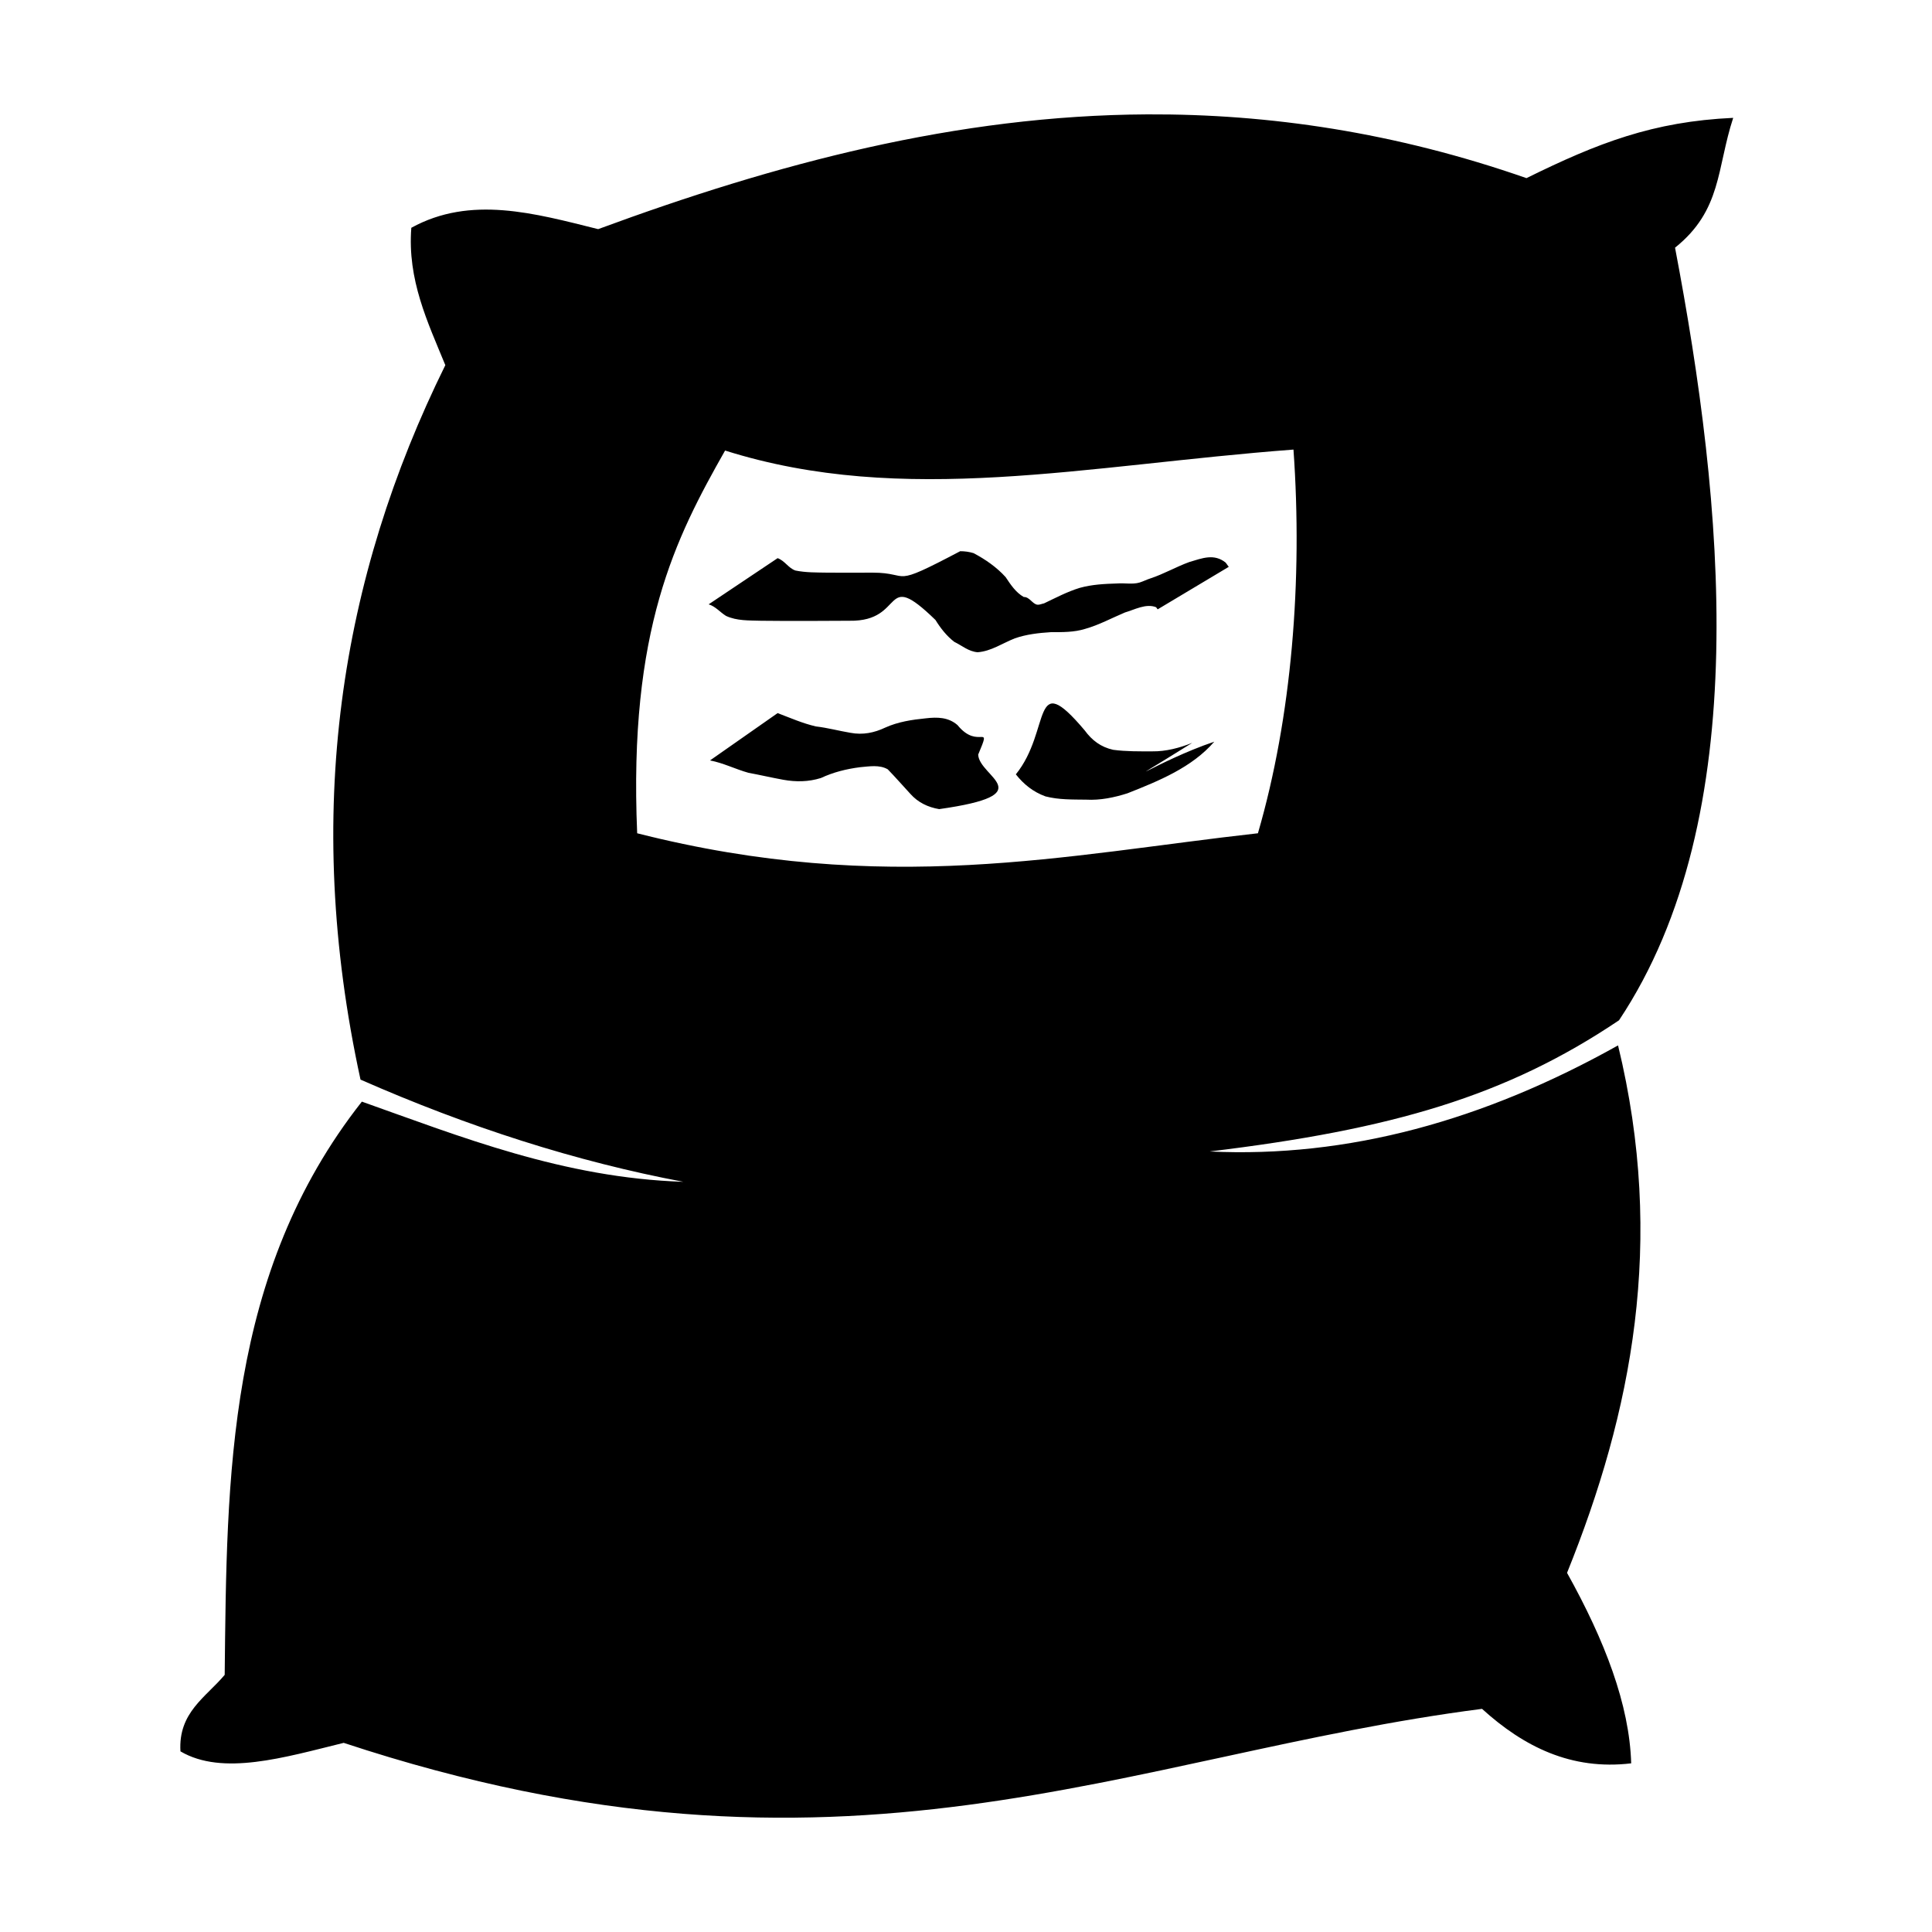
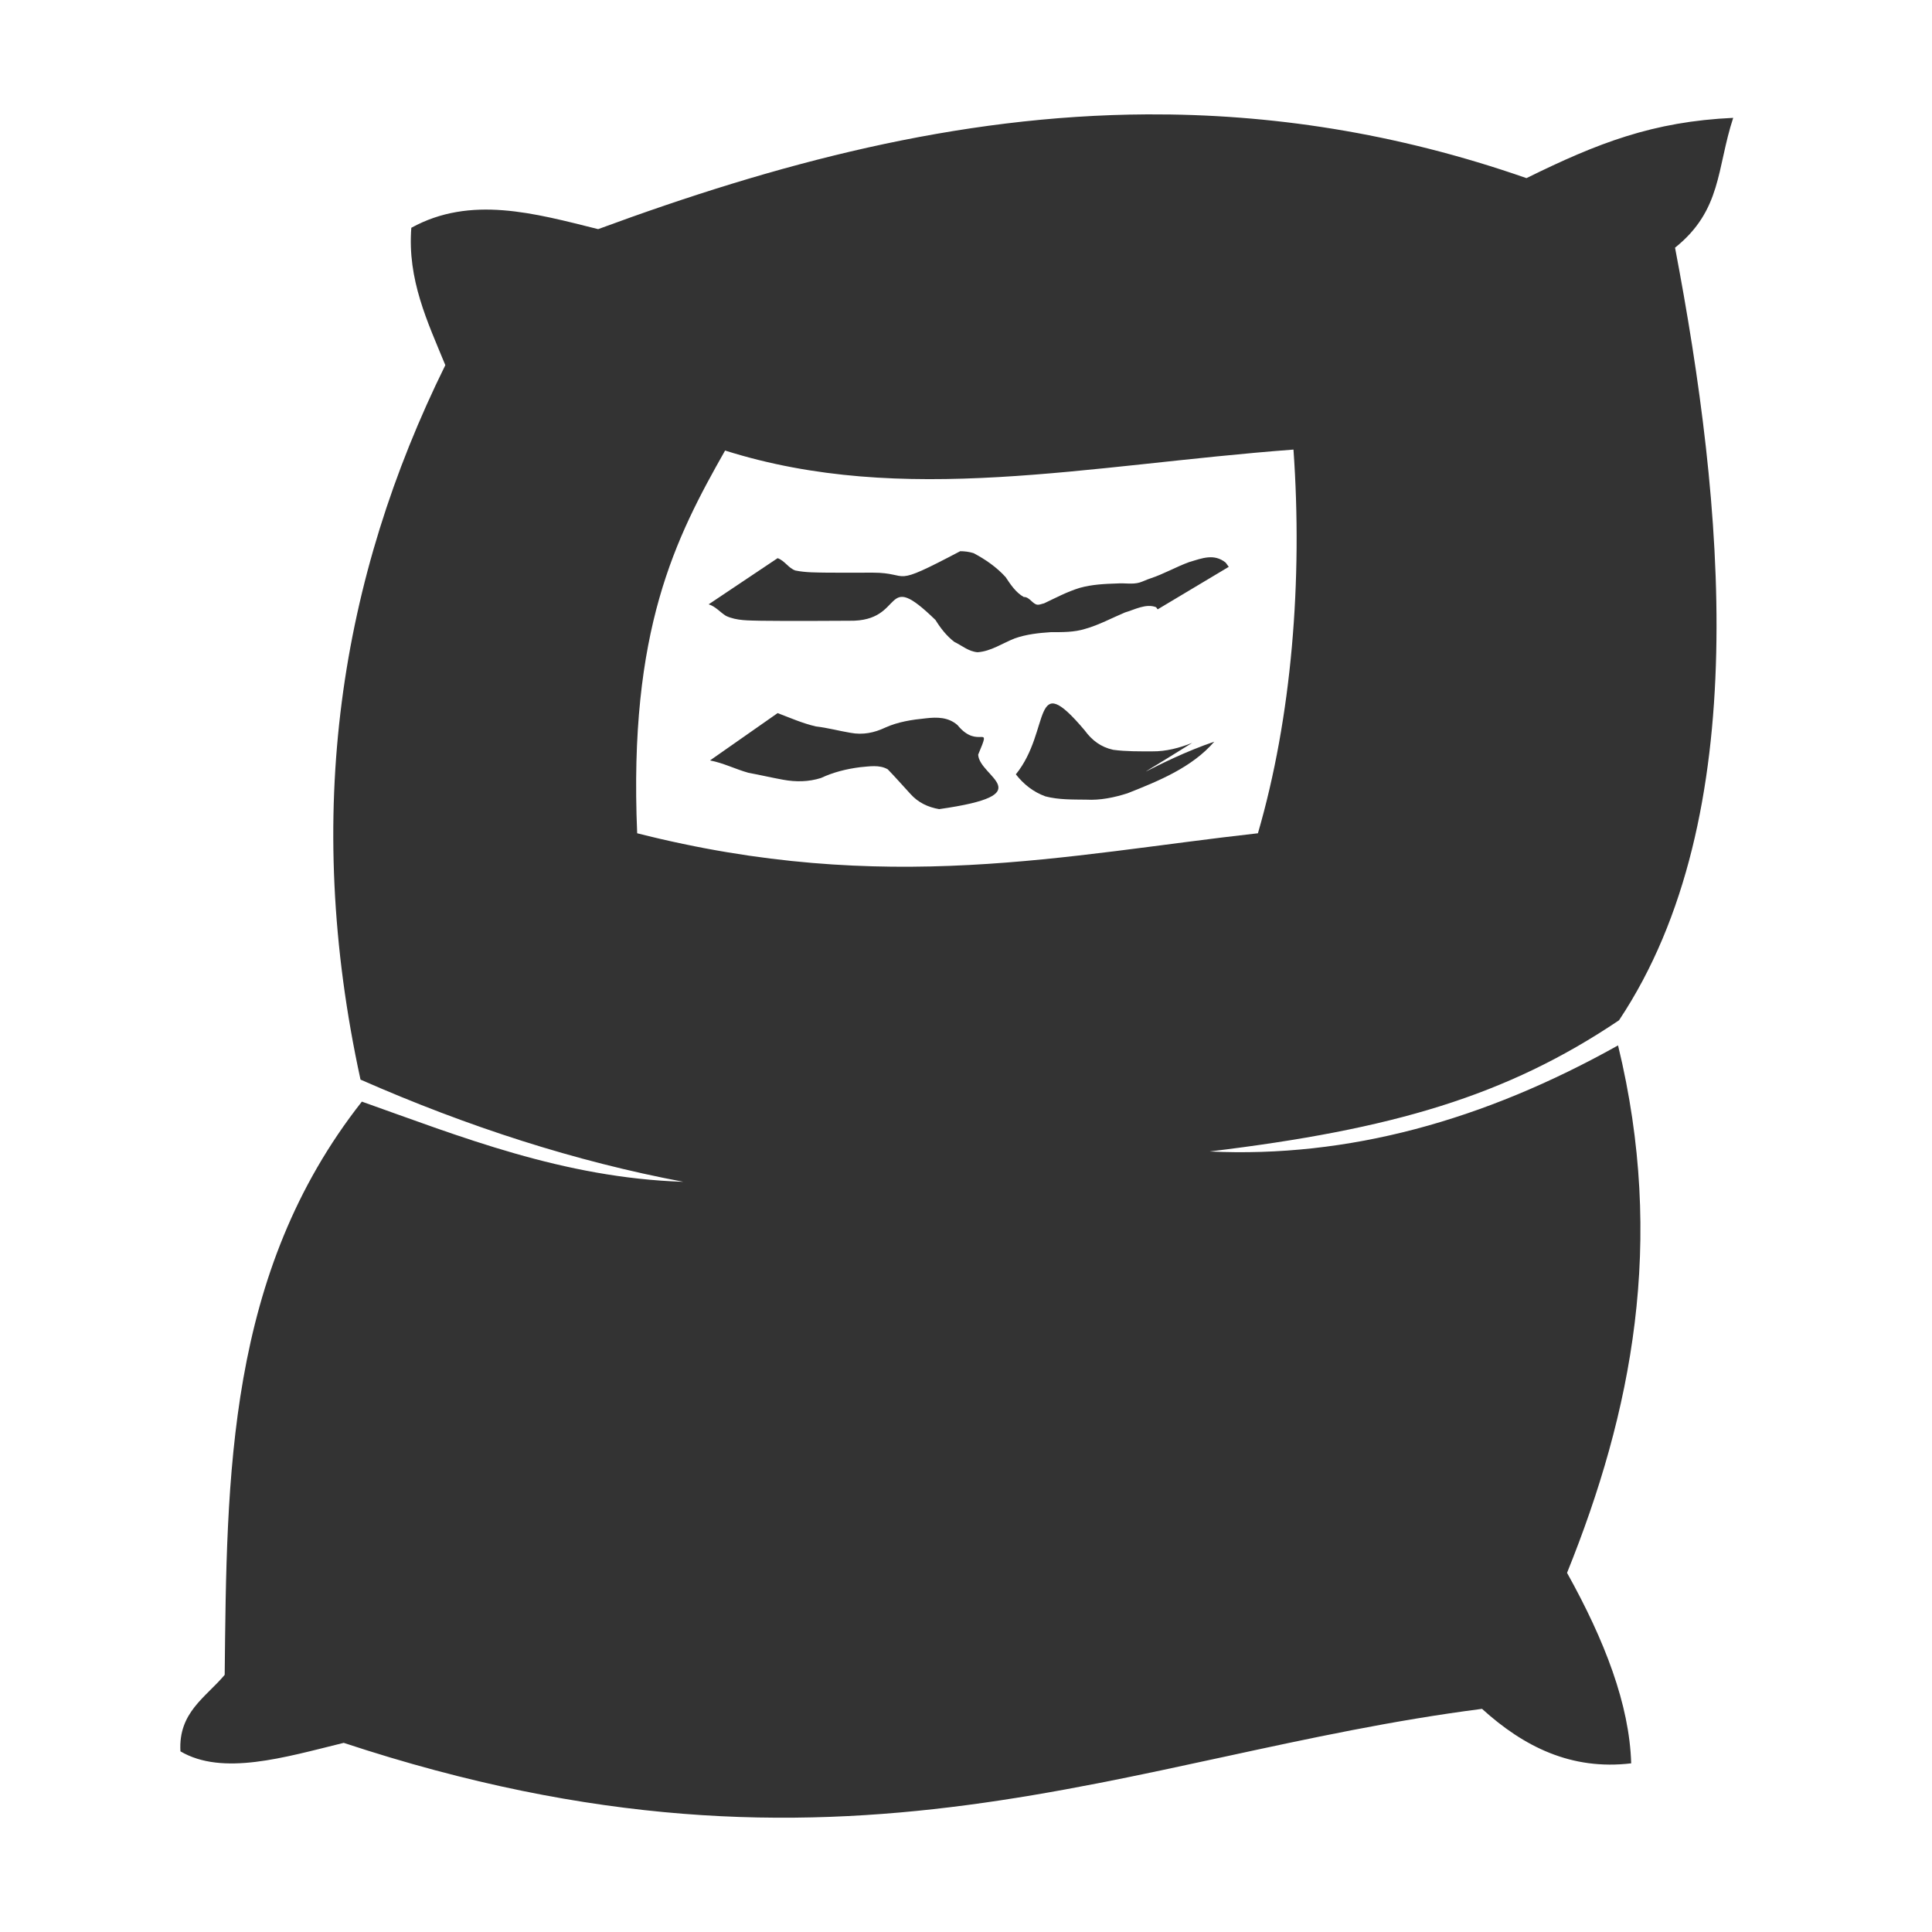
<svg xmlns="http://www.w3.org/2000/svg" version="1.1" id="Calque_1" x="0px" y="0px" viewBox="0 0 1000 1000" style="enable-background:new 0 0 1000 1000;" xml:space="preserve">
-   <path d="M593.8,59.2c-98.6,0.5-192.3,25.5-284.2,59.4c-32.9-8.2-66-17.6-96.7-0.7c-2.1,26.9,8.4,48.7,17.6,71.1  c-54.3,110-74,231.6-43.9,369.8c55.7,24.5,111.4,42.4,167.1,52.9c-62.2-2-115.6-23.5-166.4-41.5c-70,88.9-69.9,194.1-71,296.7  c-9.7,11.6-24.1,19.4-22.9,39.6c21.8,12.8,53.6,3.2,84.5-4.4c259.1,85.6,405.1,6.1,589.2-17.6c21.6,19.6,46.2,31.9,77.2,28.2  c-0.9-30.4-13.7-63.6-33.2-98.6c33.5-83,51.1-171.2,26.4-273C768,580,697.7,599.4,626.1,596c94.5-11.4,153.5-28.6,211.9-67.9  c70.4-105.7,54.1-268.1,29-399.9c24.3-19.5,21.5-41,30.1-67.2c-41.5,1.9-70.1,13-107,31.2C722.2,68.5,656.9,58.9,593.8,59.2  L593.8,59.2z M669.5,232.7c4.8,67.6-0.9,138.5-18.4,198.6c-99.6,11.1-192.4,32.7-321.3,0c-4.5-105.5,19.9-152.9,45.5-198.1  C467.9,262.4,561.9,240.8,669.5,232.7L669.5,232.7z M497,285.3c-37.2,19.6-24.8,11.1-45.4,11.1c-7.8,0-15.5,0.1-23.4,0  c-5.5-0.1-11.1,0-16.5-1.1c-3.7-1.3-5.4-5-9.2-6.4l-35.7,23.9c3.6,1.1,5.9,4.1,9,6c5.6,2.6,11.9,2.3,18,2.5  c7.8,0.1,15.6,0.1,23.5,0.1c7.4-0.1,14.9,0,22.4-0.1c29.5,0.5,16.3-27.8,44.5-0.4c2.6,4.2,5.7,8.2,9.7,11.3c4.1,2,7.4,5,12.1,5.4  c7-0.5,12.9-4.7,19.3-7.2c6-2.1,12.4-2.8,18.7-3.2c6,0,11.9,0.1,17.7-1.7c7.1-2,13.7-5.6,20.6-8.5c4.9-1.4,10.9-4.8,16.1-2.7  l0.8,1.1l36.8-22l-1.6-2.2c-6-4.8-12.1-2.3-18.8-0.3c-6.9,2.5-13.2,6.2-20.2,8.5c-1.9,0.6-3.6,1.5-5.5,2.1  c-3.7,1.1-7.7,0.2-11.6,0.5c-6.5,0.2-13.1,0.5-19.5,2.3c-6.5,2-12.3,5.1-18.4,8c-1.1,0.2-2.3,0.8-3.4,0.7c-2.6-0.3-4.1-4.1-7.1-4  c-4.1-2.3-6.8-6.4-9.4-10.3c-4.6-5.1-10.5-9.2-16.6-12.4C501.6,285.6,499.3,285.3,497,285.3L497,285.3z M525.8,400.8  c4.1,5.2,9,9.1,15.3,11.4c6.9,1.8,14,1.6,21.1,1.7c7.3,0.4,14.5-1.1,21.4-3.3c16.2-6.4,33.4-13.4,44.9-26.7  c-29.4,9.9-56.4,28.7-11.4,0.6c-6.5,2.6-13.6,4.5-20.7,4.4c-6.7,0-13.5,0.1-20.2-0.8c-6.4-1.4-11-4.9-14.8-10.1  C533.6,345.1,544.3,378,525.8,400.8L525.8,400.8z M506.3,390.6c7.3-17.4,0.2-1.9-10.7-15.3c-4.7-4.1-10.4-4.2-16.4-3.5  c-7.1,0.7-14.4,1.8-21,4.8c-5.7,2.7-11.6,3.9-18,2.7c-6-1-11.8-2.6-17.9-3.3c-6.9-1.6-13.2-4.4-19.8-6.9l-35,24.5  c6.9,1.3,13.1,4.5,19.9,6.4c6,1.1,11.9,2.5,18,3.6c6.6,1.2,13.1,1.1,19.5-0.9c6.4-3,13.2-4.7,20.3-5.6c4.7-0.4,10-1.4,14.3,1.1  c4,4.1,7.8,8.5,11.7,12.7c4,4.5,9.1,6.9,14.9,7.9C539.7,411.2,506.9,402.3,506.3,390.6z" />
+   <style type="text/css">
+ 	.st0{fill:#333333;}
+ </style>
+   <path class="st0" d="M593.8,59.2c-98.6,0.5-192.3,25.5-284.2,59.4c-32.9-8.2-66-17.6-96.7-0.7c-2.1,26.9,8.4,48.7,17.6,71.1  c-54.3,110-74,231.6-43.9,369.8c55.7,24.5,111.4,42.4,167.1,52.9c-62.2-2-115.6-23.5-166.4-41.5c-70,88.9-69.9,194.1-71,296.7  c-9.7,11.6-24.1,19.4-22.9,39.6c21.8,12.8,53.6,3.2,84.5-4.4c259.1,85.6,405.1,6.1,589.2-17.6c21.6,19.6,46.2,31.9,77.2,28.2  c-0.9-30.4-13.7-63.6-33.2-98.6c33.5-83,51.1-171.2,26.4-273C768,580,697.7,599.4,626.1,596c94.5-11.4,153.5-28.6,211.9-67.9  c70.4-105.7,54.1-268.1,29-399.9c24.3-19.5,21.5-41,30.1-67.2c-41.5,1.9-70.1,13-107,31.2C722.2,68.5,656.9,58.9,593.8,59.2  L593.8,59.2z M669.5,232.7c4.8,67.6-0.9,138.5-18.4,198.6c-99.6,11.1-192.4,32.7-321.3,0c-4.5-105.5,19.9-152.9,45.5-198.1  C467.9,262.4,561.9,240.8,669.5,232.7L669.5,232.7z M497,285.3c-37.2,19.6-24.8,11.1-45.4,11.1c-7.8,0-15.5,0.1-23.4,0  c-5.5-0.1-11.1,0-16.5-1.1c-3.7-1.3-5.4-5-9.2-6.4l-35.7,23.9c3.6,1.1,5.9,4.1,9,6c5.6,2.6,11.9,2.3,18,2.5  c7.8,0.1,15.6,0.1,23.5,0.1c7.4-0.1,14.9,0,22.4-0.1c29.5,0.5,16.3-27.8,44.5-0.4c2.6,4.2,5.7,8.2,9.7,11.3c4.1,2,7.4,5,12.1,5.4  c7-0.5,12.9-4.7,19.3-7.2c6-2.1,12.4-2.8,18.7-3.2c6,0,11.9,0.1,17.7-1.7c7.1-2,13.7-5.6,20.6-8.5c4.9-1.4,10.9-4.8,16.1-2.7  l0.8,1.1l36.8-22l-1.6-2.2c-6-4.8-12.1-2.3-18.8-0.3c-6.9,2.5-13.2,6.2-20.2,8.5c-1.9,0.6-3.6,1.5-5.5,2.1  c-3.7,1.1-7.7,0.2-11.6,0.5c-6.5,0.2-13.1,0.5-19.5,2.3c-6.5,2-12.3,5.1-18.4,8c-1.1,0.2-2.3,0.8-3.4,0.7c-2.6-0.3-4.1-4.1-7.1-4  c-4.1-2.3-6.8-6.4-9.4-10.3c-4.6-5.1-10.5-9.2-16.6-12.4C501.6,285.6,499.3,285.3,497,285.3L497,285.3z M525.8,400.8  c4.1,5.2,9,9.1,15.3,11.4c6.9,1.8,14,1.6,21.1,1.7c7.3,0.4,14.5-1.1,21.4-3.3c16.2-6.4,33.4-13.4,44.9-26.7  c-29.4,9.9-56.4,28.7-11.4,0.6c-6.5,2.6-13.6,4.5-20.7,4.4c-6.7,0-13.5,0.1-20.2-0.8c-6.4-1.4-11-4.9-14.8-10.1  C533.6,345.1,544.3,378,525.8,400.8L525.8,400.8z M506.3,390.6c7.3-17.4,0.2-1.9-10.7-15.3c-4.7-4.1-10.4-4.2-16.4-3.5  c-7.1,0.7-14.4,1.8-21,4.8c-5.7,2.7-11.6,3.9-18,2.7c-6-1-11.8-2.6-17.9-3.3c-6.9-1.6-13.2-4.4-19.8-6.9l-35,24.5  c6.9,1.3,13.1,4.5,19.9,6.4c6,1.1,11.9,2.5,18,3.6c6.6,1.2,13.1,1.1,19.5-0.9c6.4-3,13.2-4.7,20.3-5.6c4.7-0.4,10-1.4,14.3,1.1  c4,4.1,7.8,8.5,11.7,12.7c4,4.5,9.1,6.9,14.9,7.9C539.7,411.2,506.9,402.3,506.3,390.6z" />
</svg>
